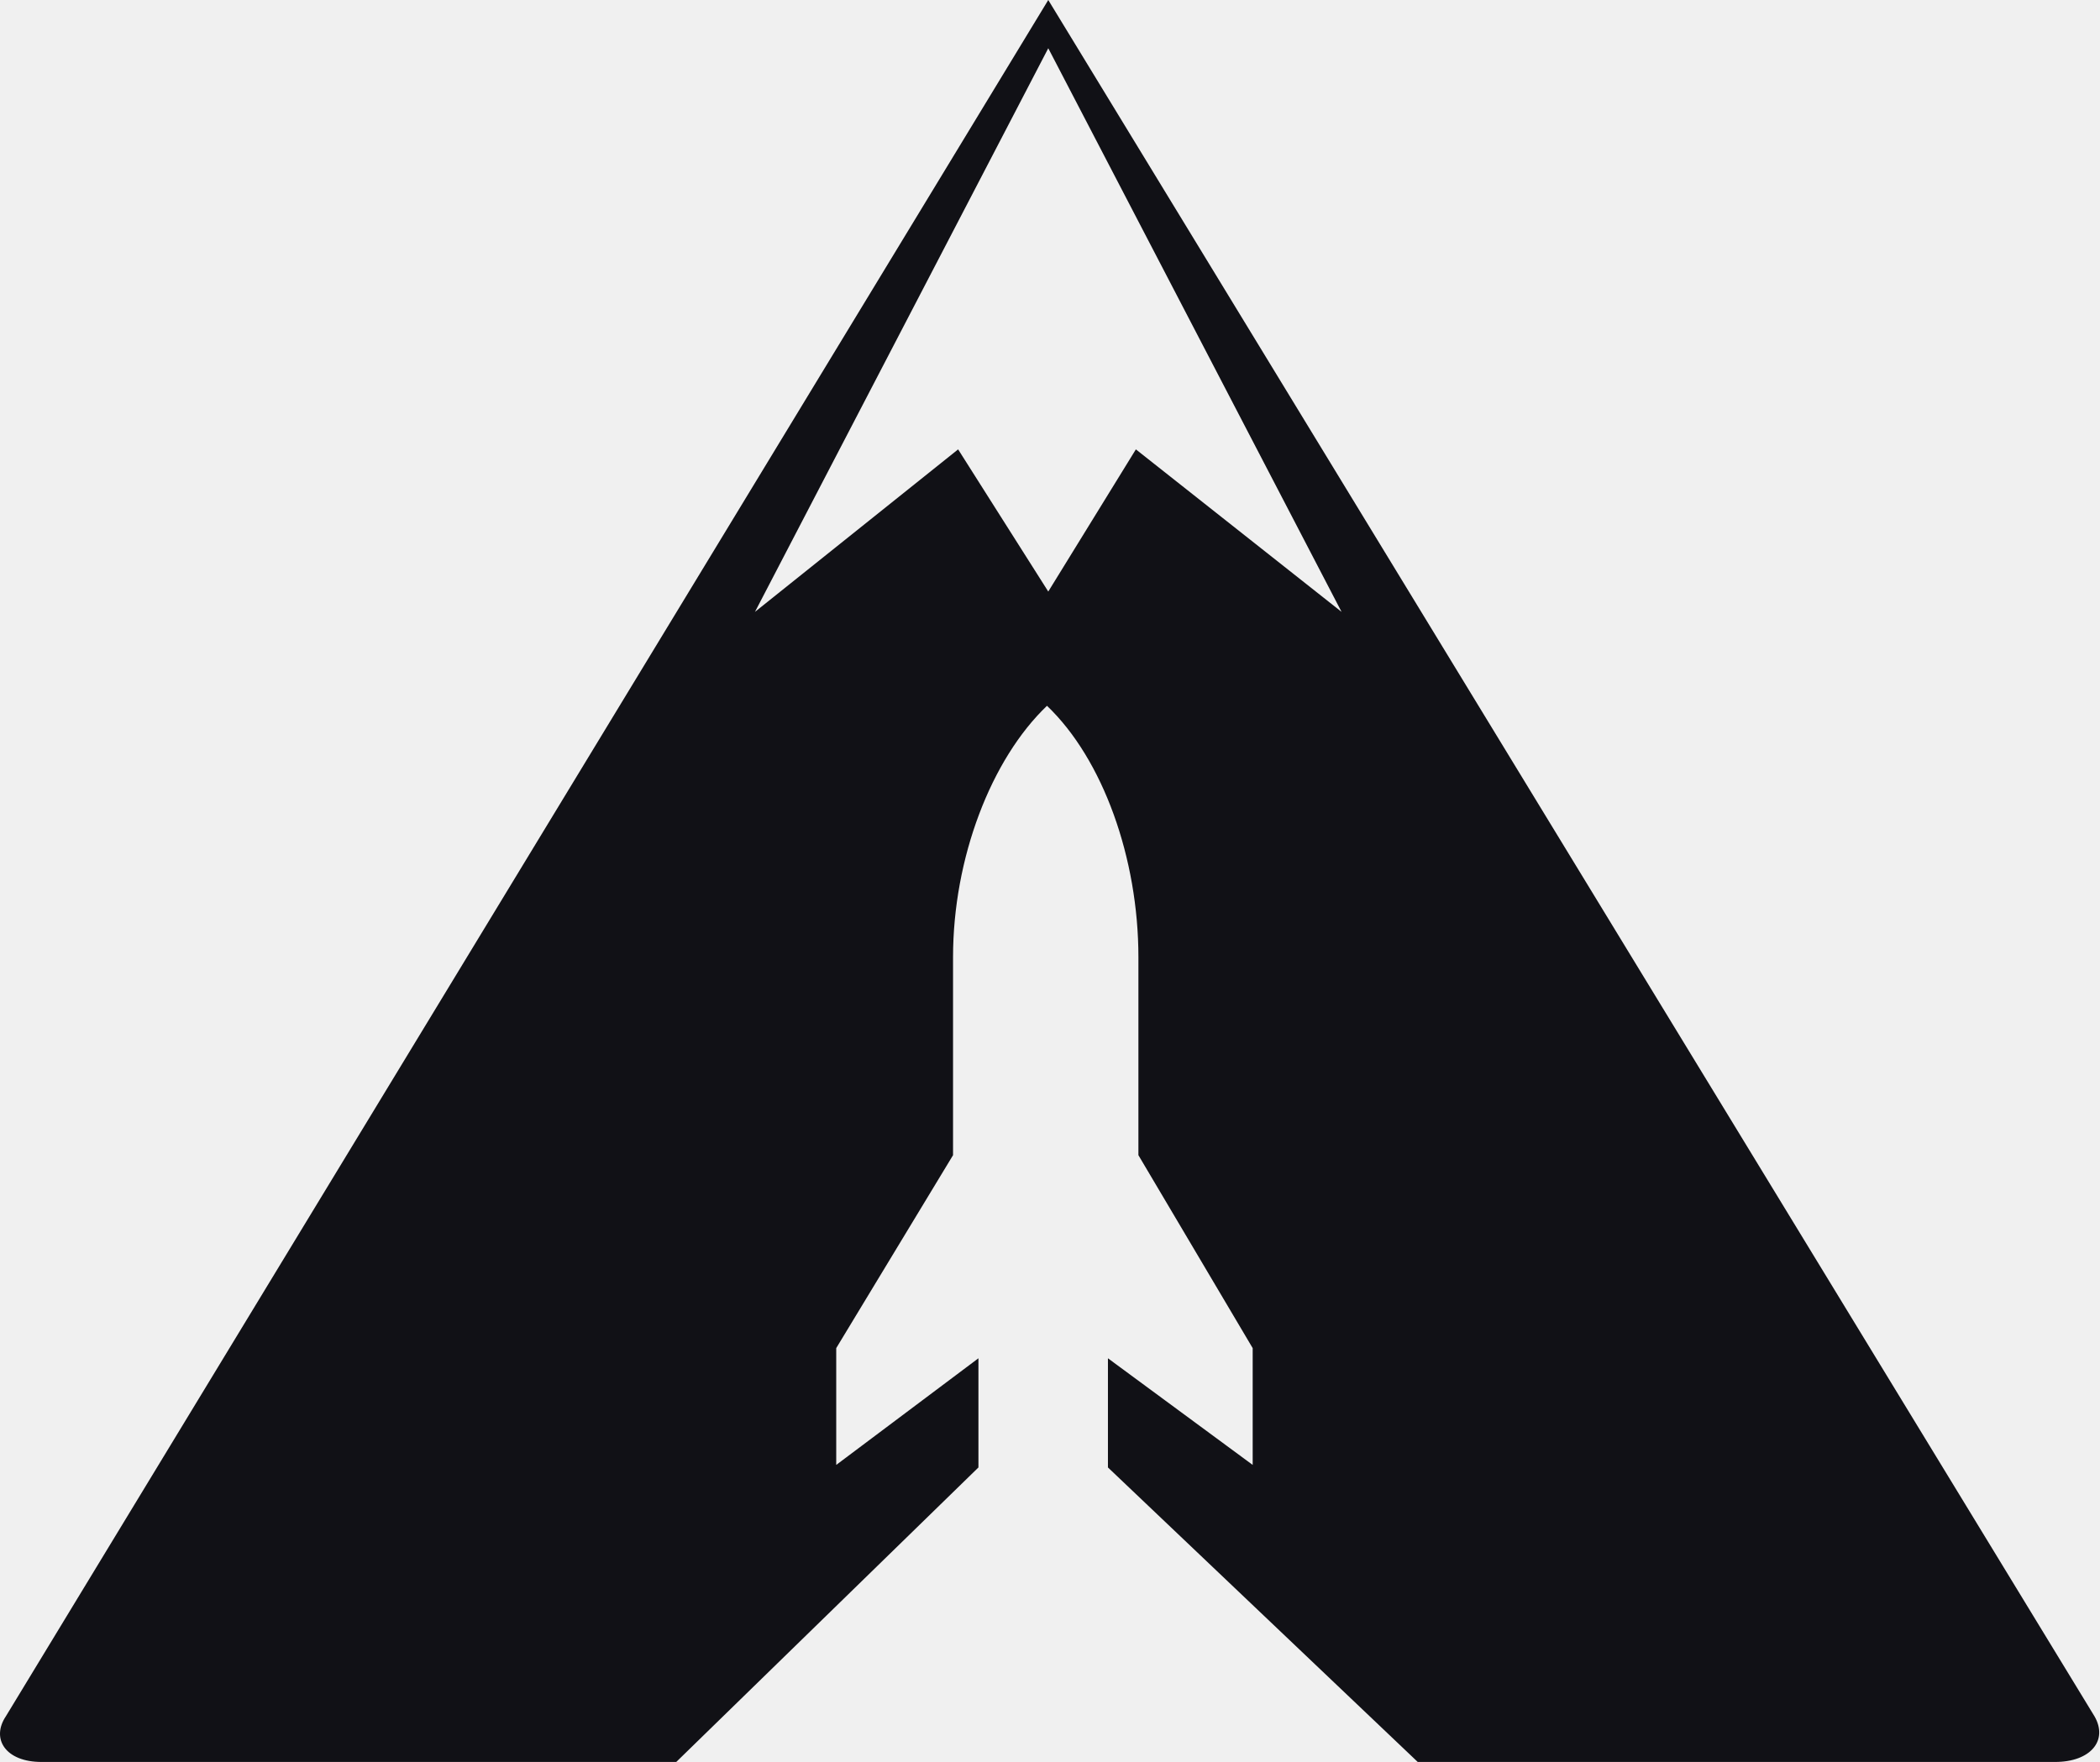
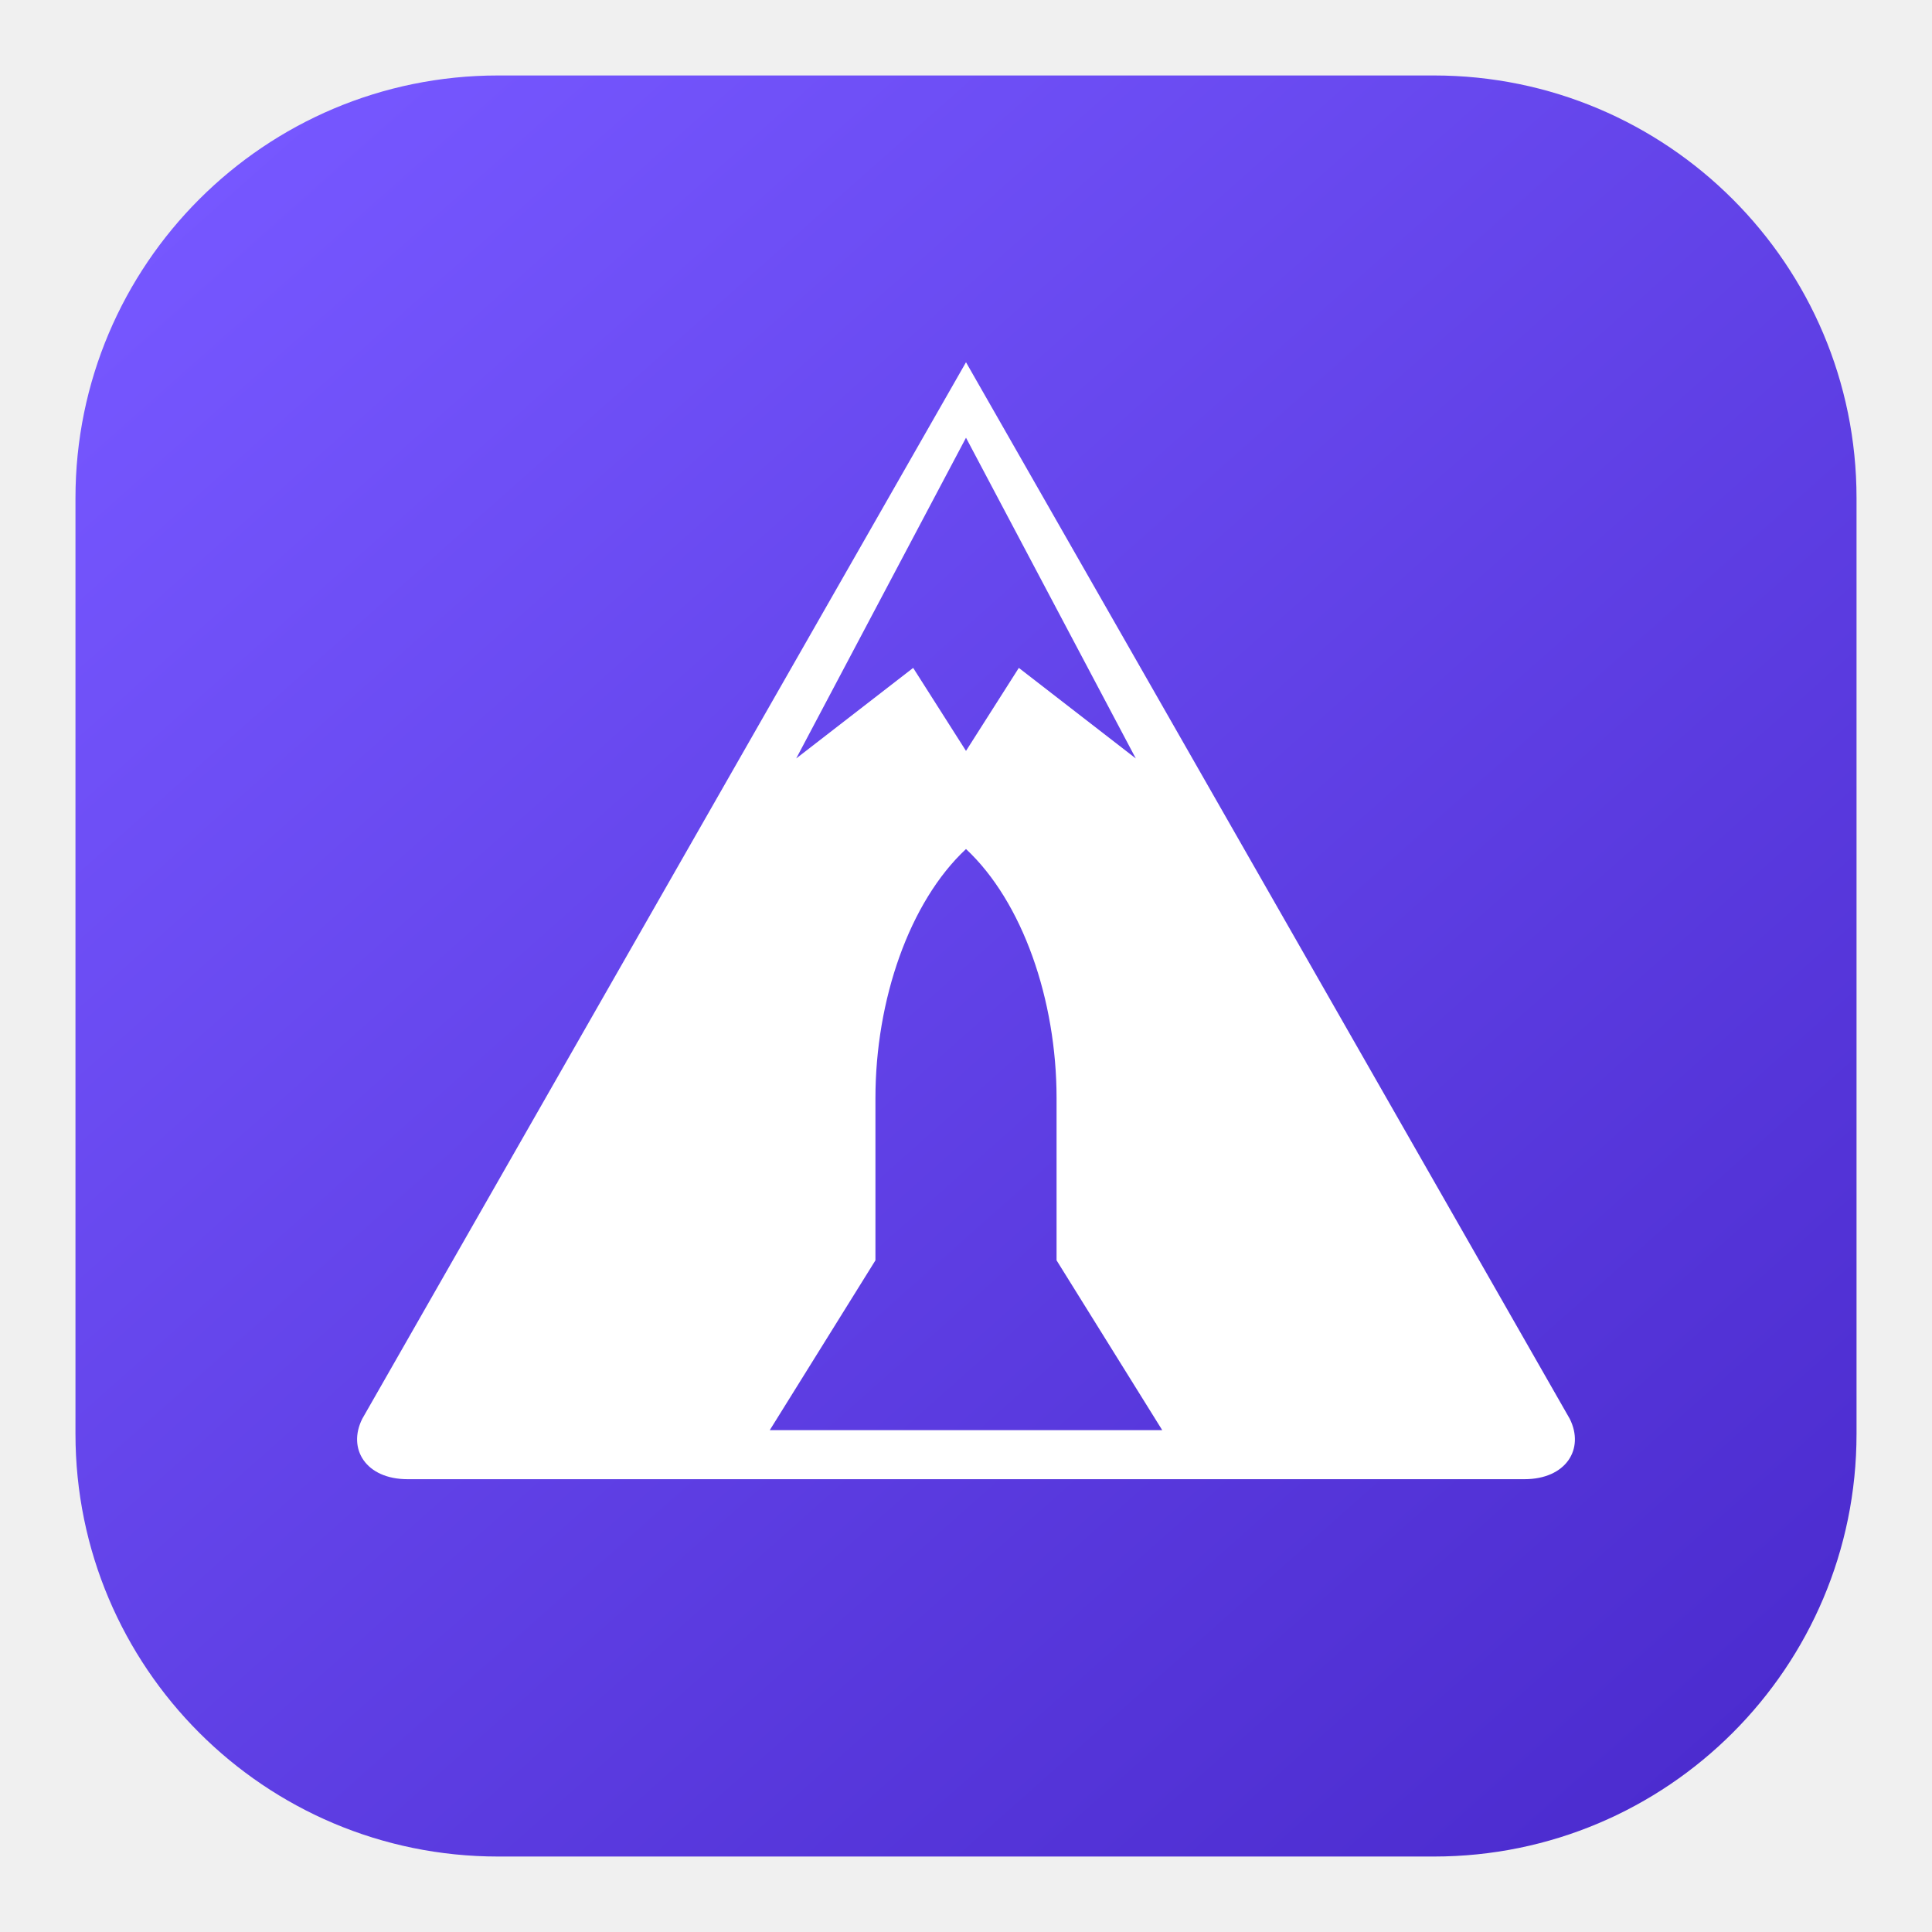
- <svg xmlns="http://www.w3.org/2000/svg" viewBox="0 0 827 694" fill="none" role="img" aria-label="Foundterra">
-   <path fill-rule="evenodd" clip-rule="evenodd" d="M412.817 0L824.817 676C830.317 685.5 823.317 694 809.317 694H16.317C2.317 694 -3.683 685 2.317 676L412.817 0ZM412.817 19L297.317 241L377.317 177L412.817 233L447.317 177L528.317 241L412.817 19ZM412.317 278C434.317 299 448.317 338 448.317 377V455L493.317 531V577L436.317 535V578L558.317 694H266.317L385.317 578V535L329.317 577V531L375.317 455V377C375.317 338 390.317 299 412.317 278Z" fill="#111116" />
+ <svg xmlns="http://www.w3.org/2000/svg" viewBox="0 0 512 512" role="img" aria-label="Foundterra">
+   <defs>
+     <linearGradient id="bg" x1="64" y1="40" x2="448" y2="472" gradientUnits="userSpaceOnUse">
+       <stop stop-color="#7657FF" />
+       <stop offset="1" stop-color="#4C2CCF" />
+     </linearGradient>
+   </defs>
+   <rect x="20" y="20" width="472" height="472" rx="112" fill="url(#bg)" />
+   <path fill-rule="evenodd" clip-rule="evenodd" d="M256 96 416 376c4 8-1 16-12 16H108c-11 0-16-8-12-16L256 96Zm0 20-45 85 31-24 14 22 14-22 31 24-45-85Zm0 109c15 14 24 40 24 66v43l28 45H204l28-45v-43c0-26 9-52 24-66Z" fill="#fff" />
</svg>
